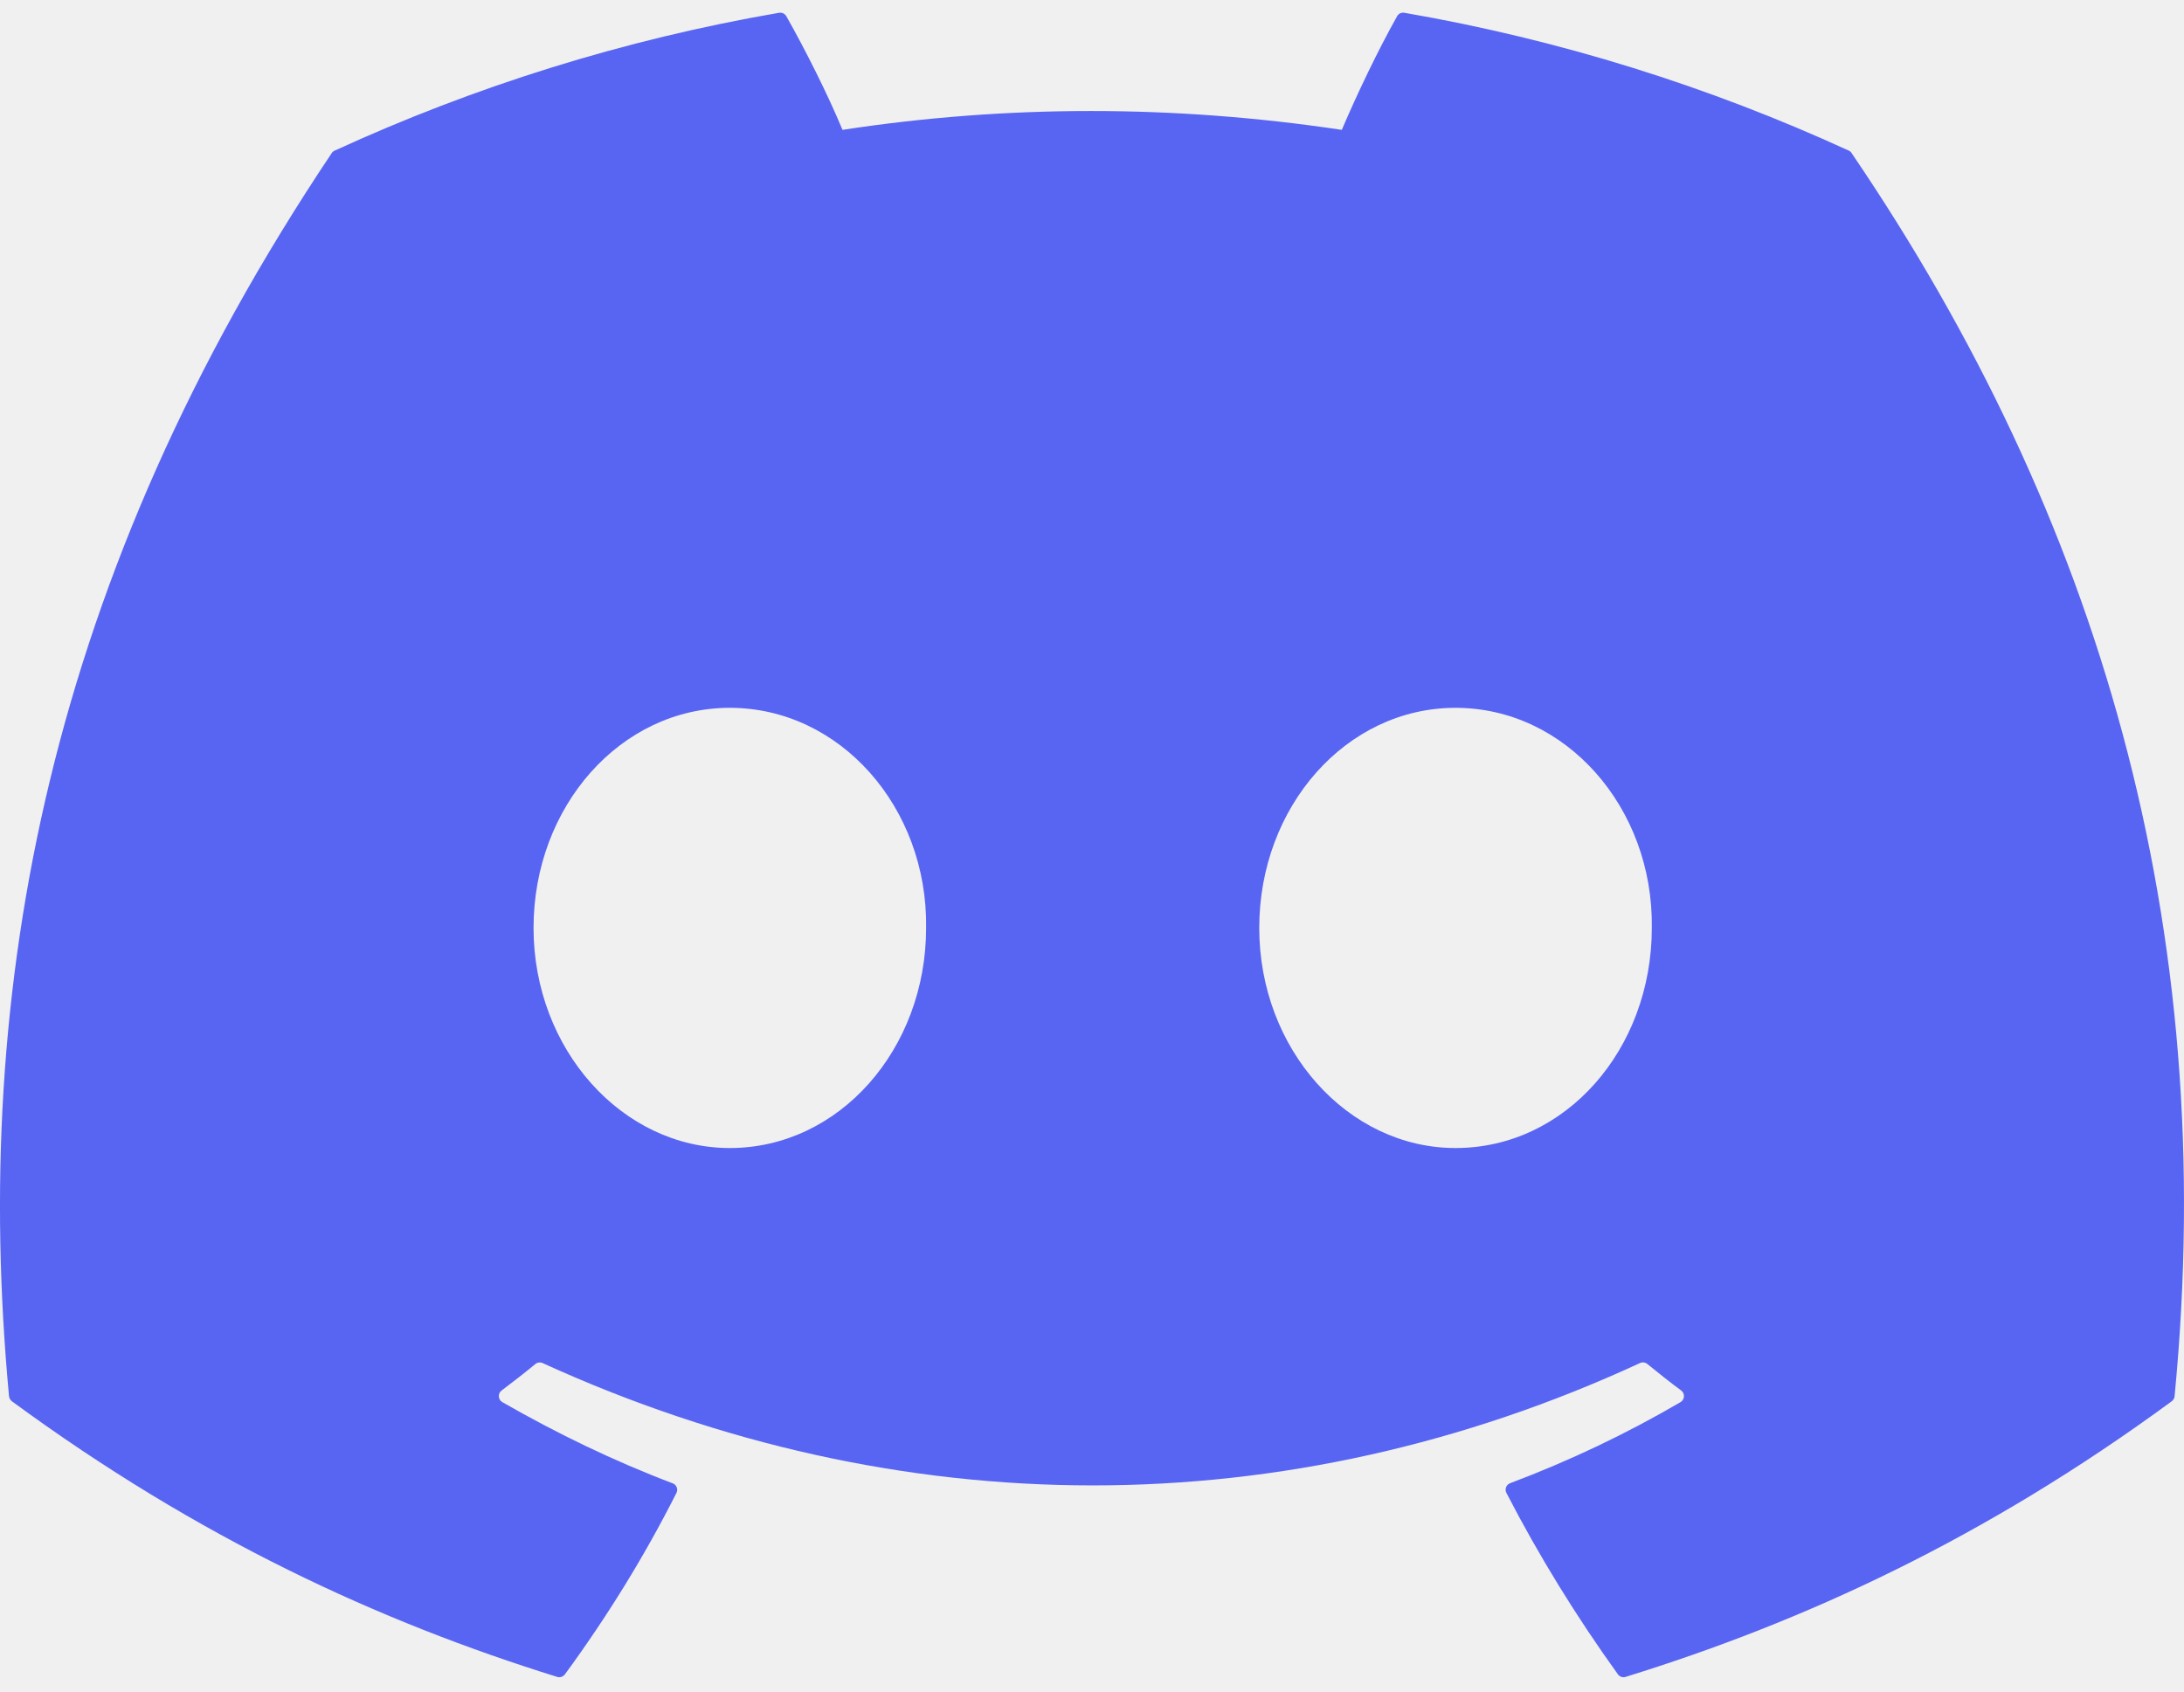
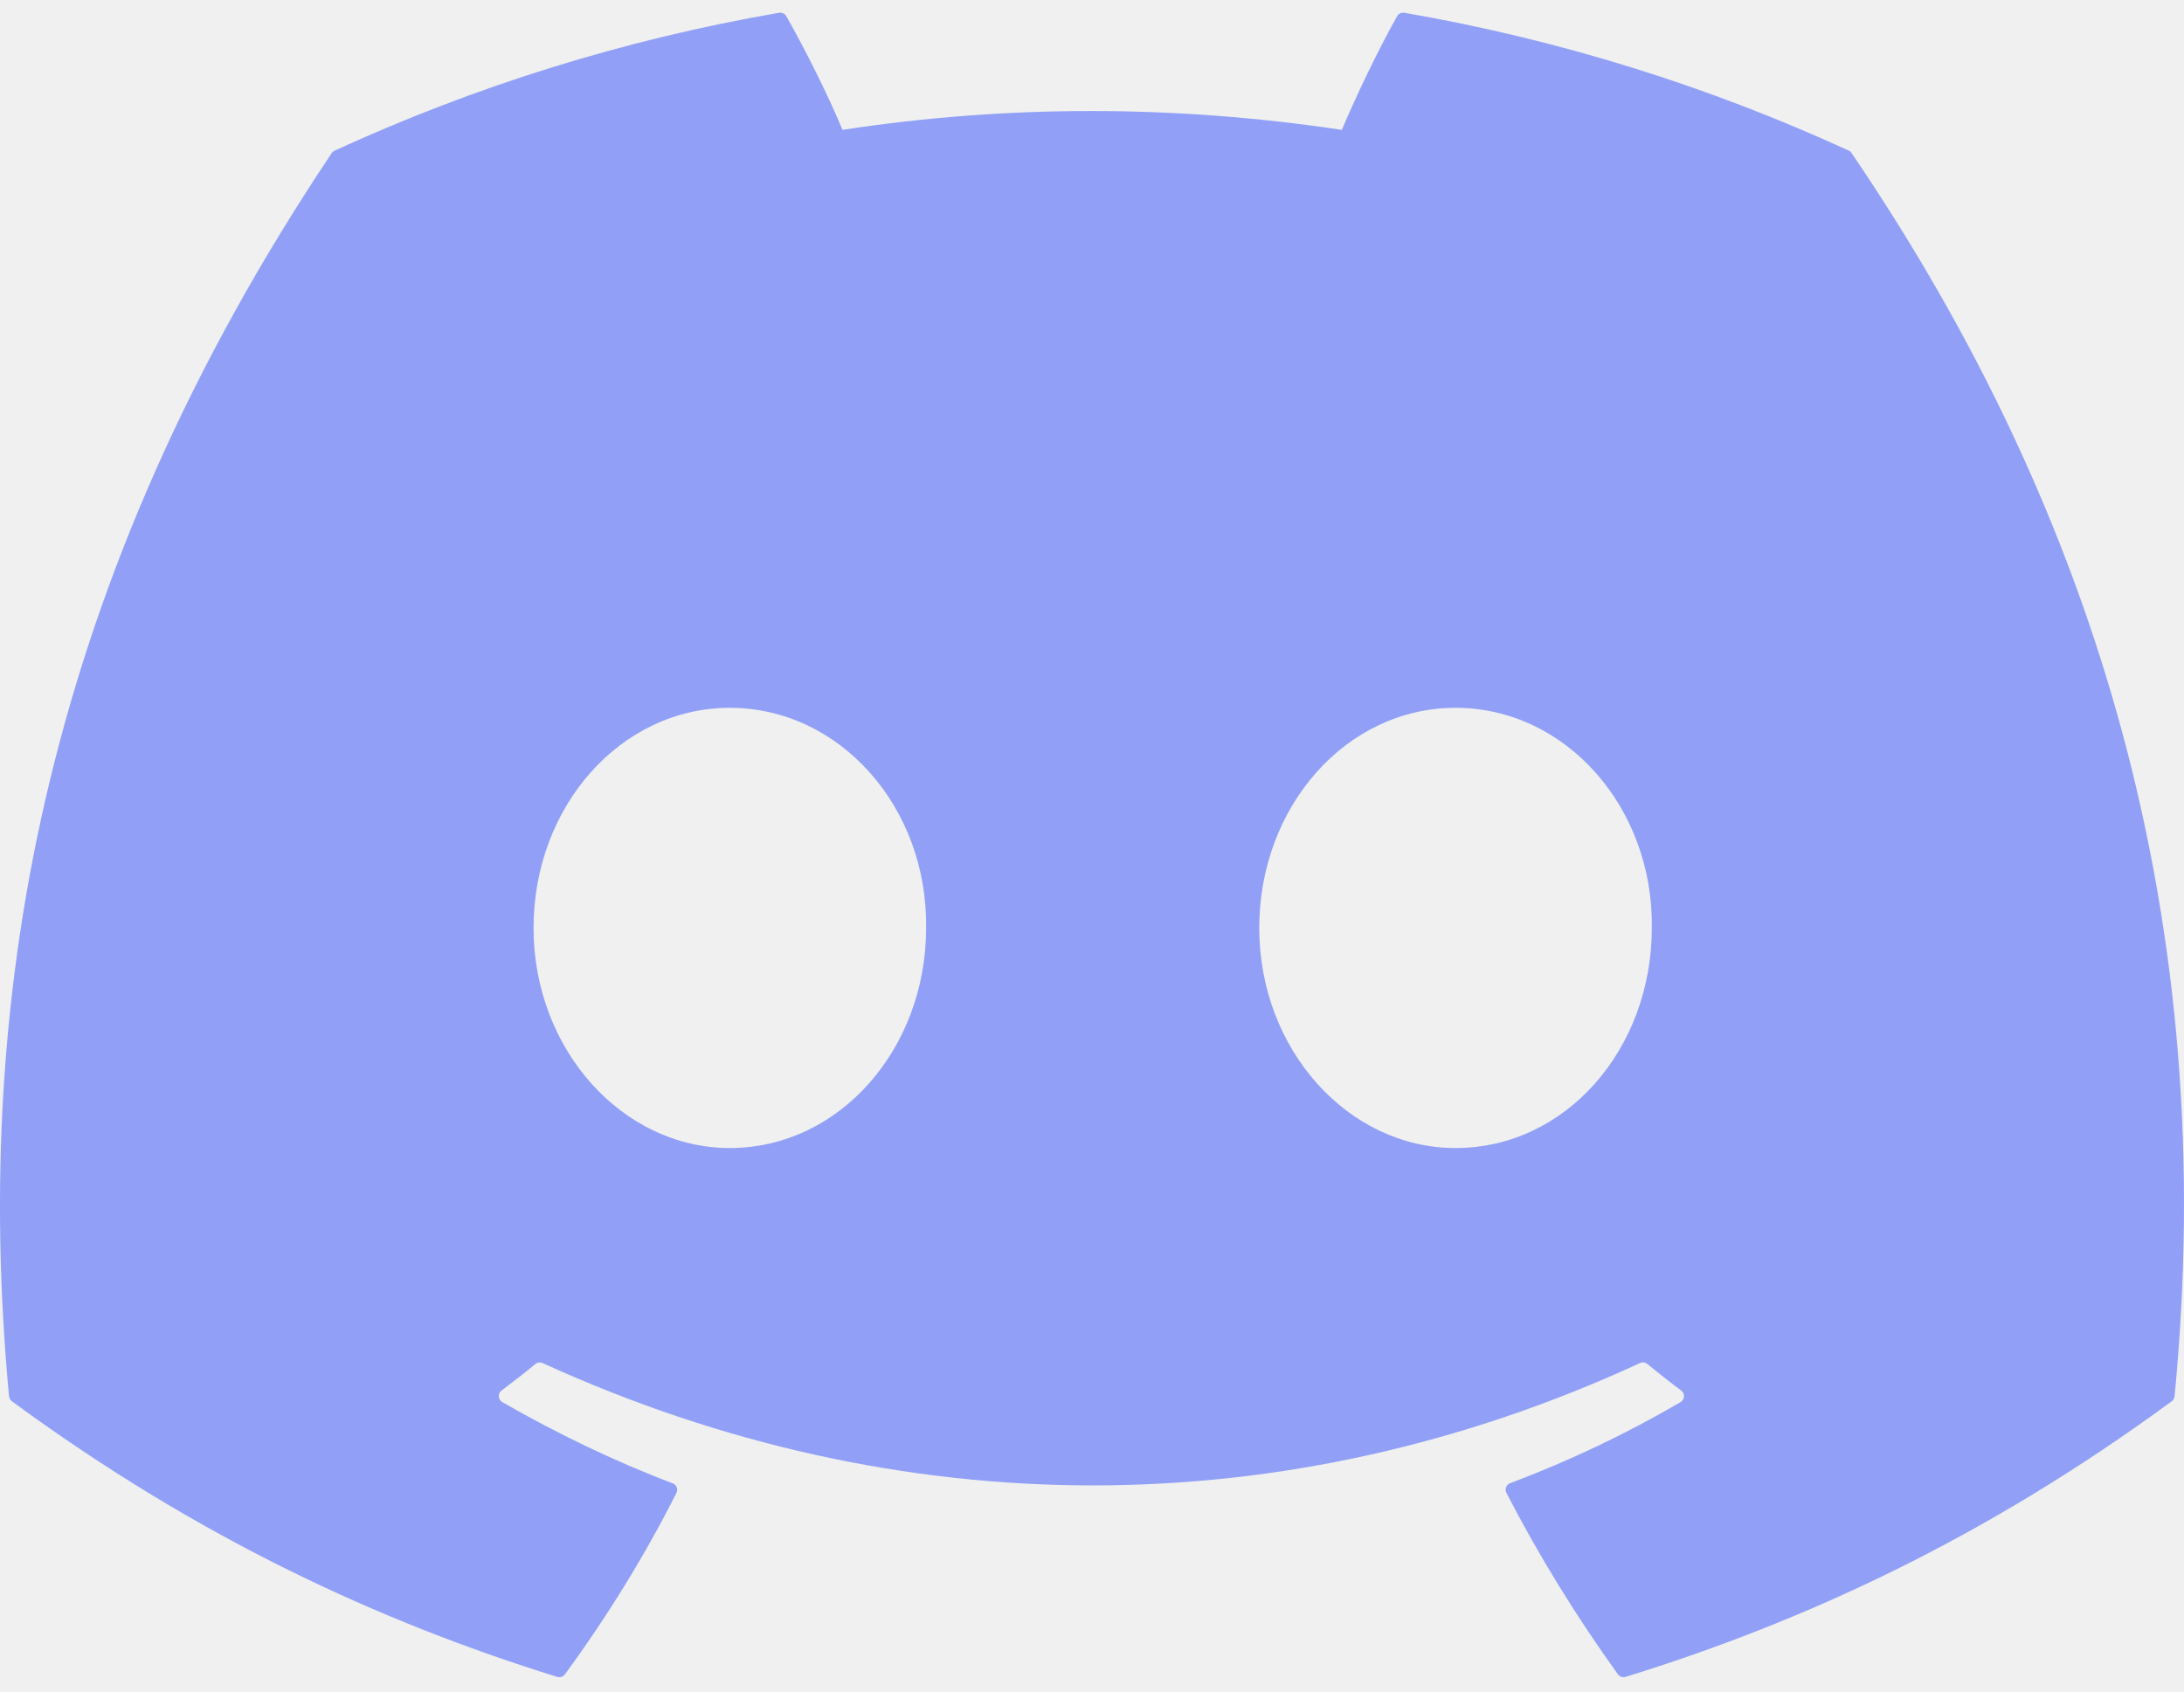
<svg xmlns="http://www.w3.org/2000/svg" width="71" height="55" viewBox="0 0 71 55" fill="none">
  <g clip-path="url(#clip0)">
-     <path d="M60.105 4.898C55.579 2.821 50.727 1.292 45.653 0.415C45.56 0.399 45.468 0.441 45.42 0.525C44.796 1.635 44.105 3.083 43.621 4.222C38.164 3.405 32.734 3.405 27.389 4.222C26.905 3.058 26.189 1.635 25.562 0.525C25.514 0.444 25.422 0.401 25.329 0.415C20.258 1.289 15.406 2.819 10.878 4.898C10.838 4.915 10.805 4.943 10.783 4.979C1.578 18.731 -0.944 32.144 0.293 45.391C0.299 45.456 0.335 45.518 0.386 45.558C6.459 50.017 12.341 52.725 18.115 54.52C18.207 54.548 18.305 54.514 18.364 54.438C19.73 52.573 20.947 50.606 21.991 48.538C22.052 48.417 21.994 48.273 21.868 48.226C19.937 47.493 18.098 46.6 16.329 45.586C16.189 45.504 16.178 45.304 16.307 45.208C16.679 44.929 17.051 44.639 17.407 44.346C17.471 44.293 17.561 44.281 17.636 44.315C29.256 49.62 41.835 49.62 53.318 44.315C53.394 44.279 53.483 44.29 53.55 44.343C53.906 44.636 54.278 44.929 54.653 45.208C54.782 45.304 54.773 45.504 54.633 45.586C52.865 46.62 51.026 47.493 49.092 48.223C48.966 48.271 48.91 48.417 48.972 48.538C50.038 50.603 51.255 52.57 52.596 54.435C52.652 54.514 52.753 54.548 52.845 54.52C58.646 52.725 64.529 50.017 70.602 45.558C70.655 45.518 70.689 45.459 70.694 45.394C72.175 30.079 68.215 16.776 60.197 4.982C60.177 4.943 60.144 4.915 60.105 4.898ZM23.726 37.325C20.228 37.325 17.345 34.114 17.345 30.169C17.345 26.225 20.172 23.013 23.726 23.013C27.308 23.013 30.163 26.253 30.107 30.169C30.107 34.114 27.28 37.325 23.726 37.325ZM47.318 37.325C43.82 37.325 40.937 34.114 40.937 30.169C40.937 26.225 43.764 23.013 47.318 23.013C50.9 23.013 53.755 26.253 53.699 30.169C53.699 34.114 50.9 37.325 47.318 37.325Z" fill="#5865F2" />
+     <path d="M60.105 4.898C55.579 2.821 50.727 1.292 45.653 0.415C45.56 0.399 45.468 0.441 45.42 0.525C44.796 1.635 44.105 3.083 43.621 4.222C38.164 3.405 32.734 3.405 27.389 4.222C26.905 3.058 26.189 1.635 25.562 0.525C25.514 0.444 25.422 0.401 25.329 0.415C20.258 1.289 15.406 2.819 10.878 4.898C10.838 4.915 10.805 4.943 10.783 4.979C1.578 18.731 -0.944 32.144 0.293 45.391C0.299 45.456 0.335 45.518 0.386 45.558C6.459 50.017 12.341 52.725 18.115 54.52C18.207 54.548 18.305 54.514 18.364 54.438C19.73 52.573 20.947 50.606 21.991 48.538C22.052 48.417 21.994 48.273 21.868 48.226C19.937 47.493 18.098 46.6 16.329 45.586C16.189 45.504 16.178 45.304 16.307 45.208C16.679 44.929 17.051 44.639 17.407 44.346C17.471 44.293 17.561 44.281 17.636 44.315C29.256 49.62 41.835 49.62 53.318 44.315C53.394 44.279 53.483 44.29 53.55 44.343C53.906 44.636 54.278 44.929 54.653 45.208C54.782 45.304 54.773 45.504 54.633 45.586C52.865 46.62 51.026 47.493 49.092 48.223C48.966 48.271 48.91 48.417 48.972 48.538C50.038 50.603 51.255 52.57 52.596 54.435C52.652 54.514 52.753 54.548 52.845 54.52C58.646 52.725 64.529 50.017 70.602 45.558C70.655 45.518 70.689 45.459 70.694 45.394C72.175 30.079 68.215 16.776 60.197 4.982C60.177 4.943 60.144 4.915 60.105 4.898ZM23.726 37.325C20.228 37.325 17.345 34.114 17.345 30.169C17.345 26.225 20.172 23.013 23.726 23.013C27.308 23.013 30.163 26.253 30.107 30.169C30.107 34.114 27.28 37.325 23.726 37.325ZM47.318 37.325C43.82 37.325 40.937 34.114 40.937 30.169C40.937 26.225 43.764 23.013 47.318 23.013C50.9 23.013 53.755 26.253 53.699 30.169C53.699 34.114 50.9 37.325 47.318 37.325Z" fill="rgba(134,151,246,0.9)" />
  </g>
  <defs>
    <clipPath id="clip0">
      <rect width="71" height="55" fill="white" />
    </clipPath>
  </defs>
</svg>
